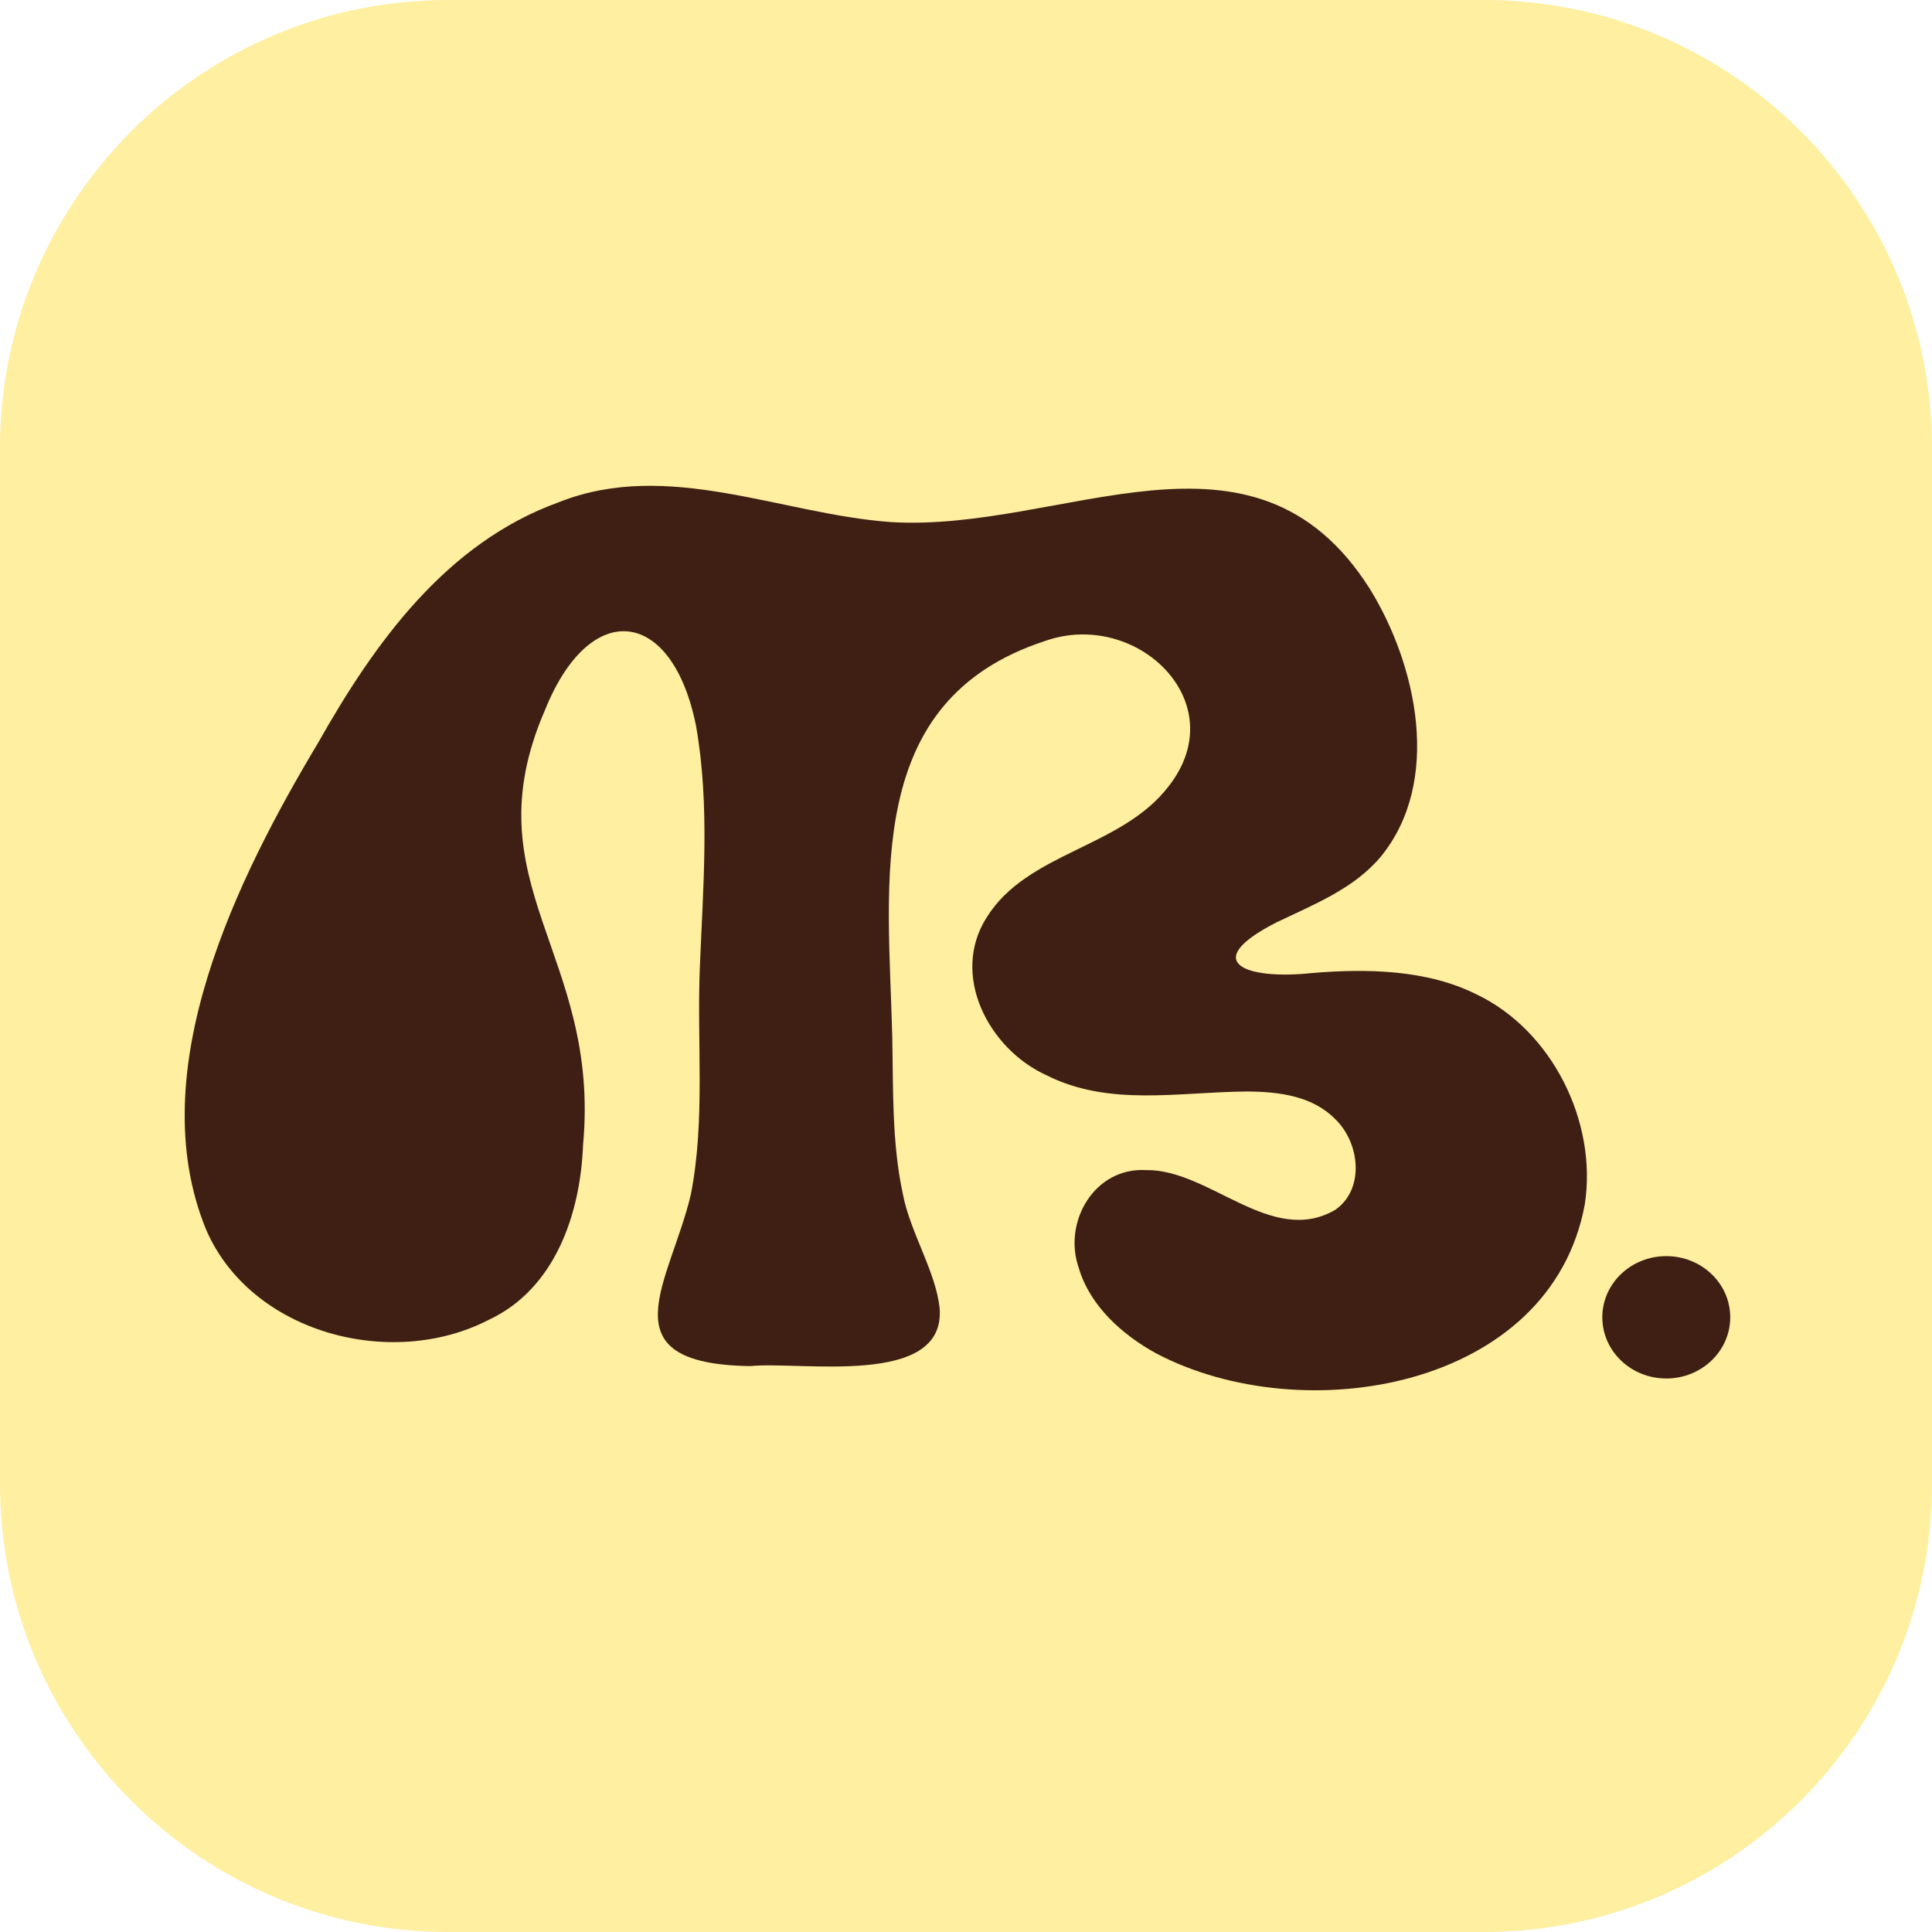
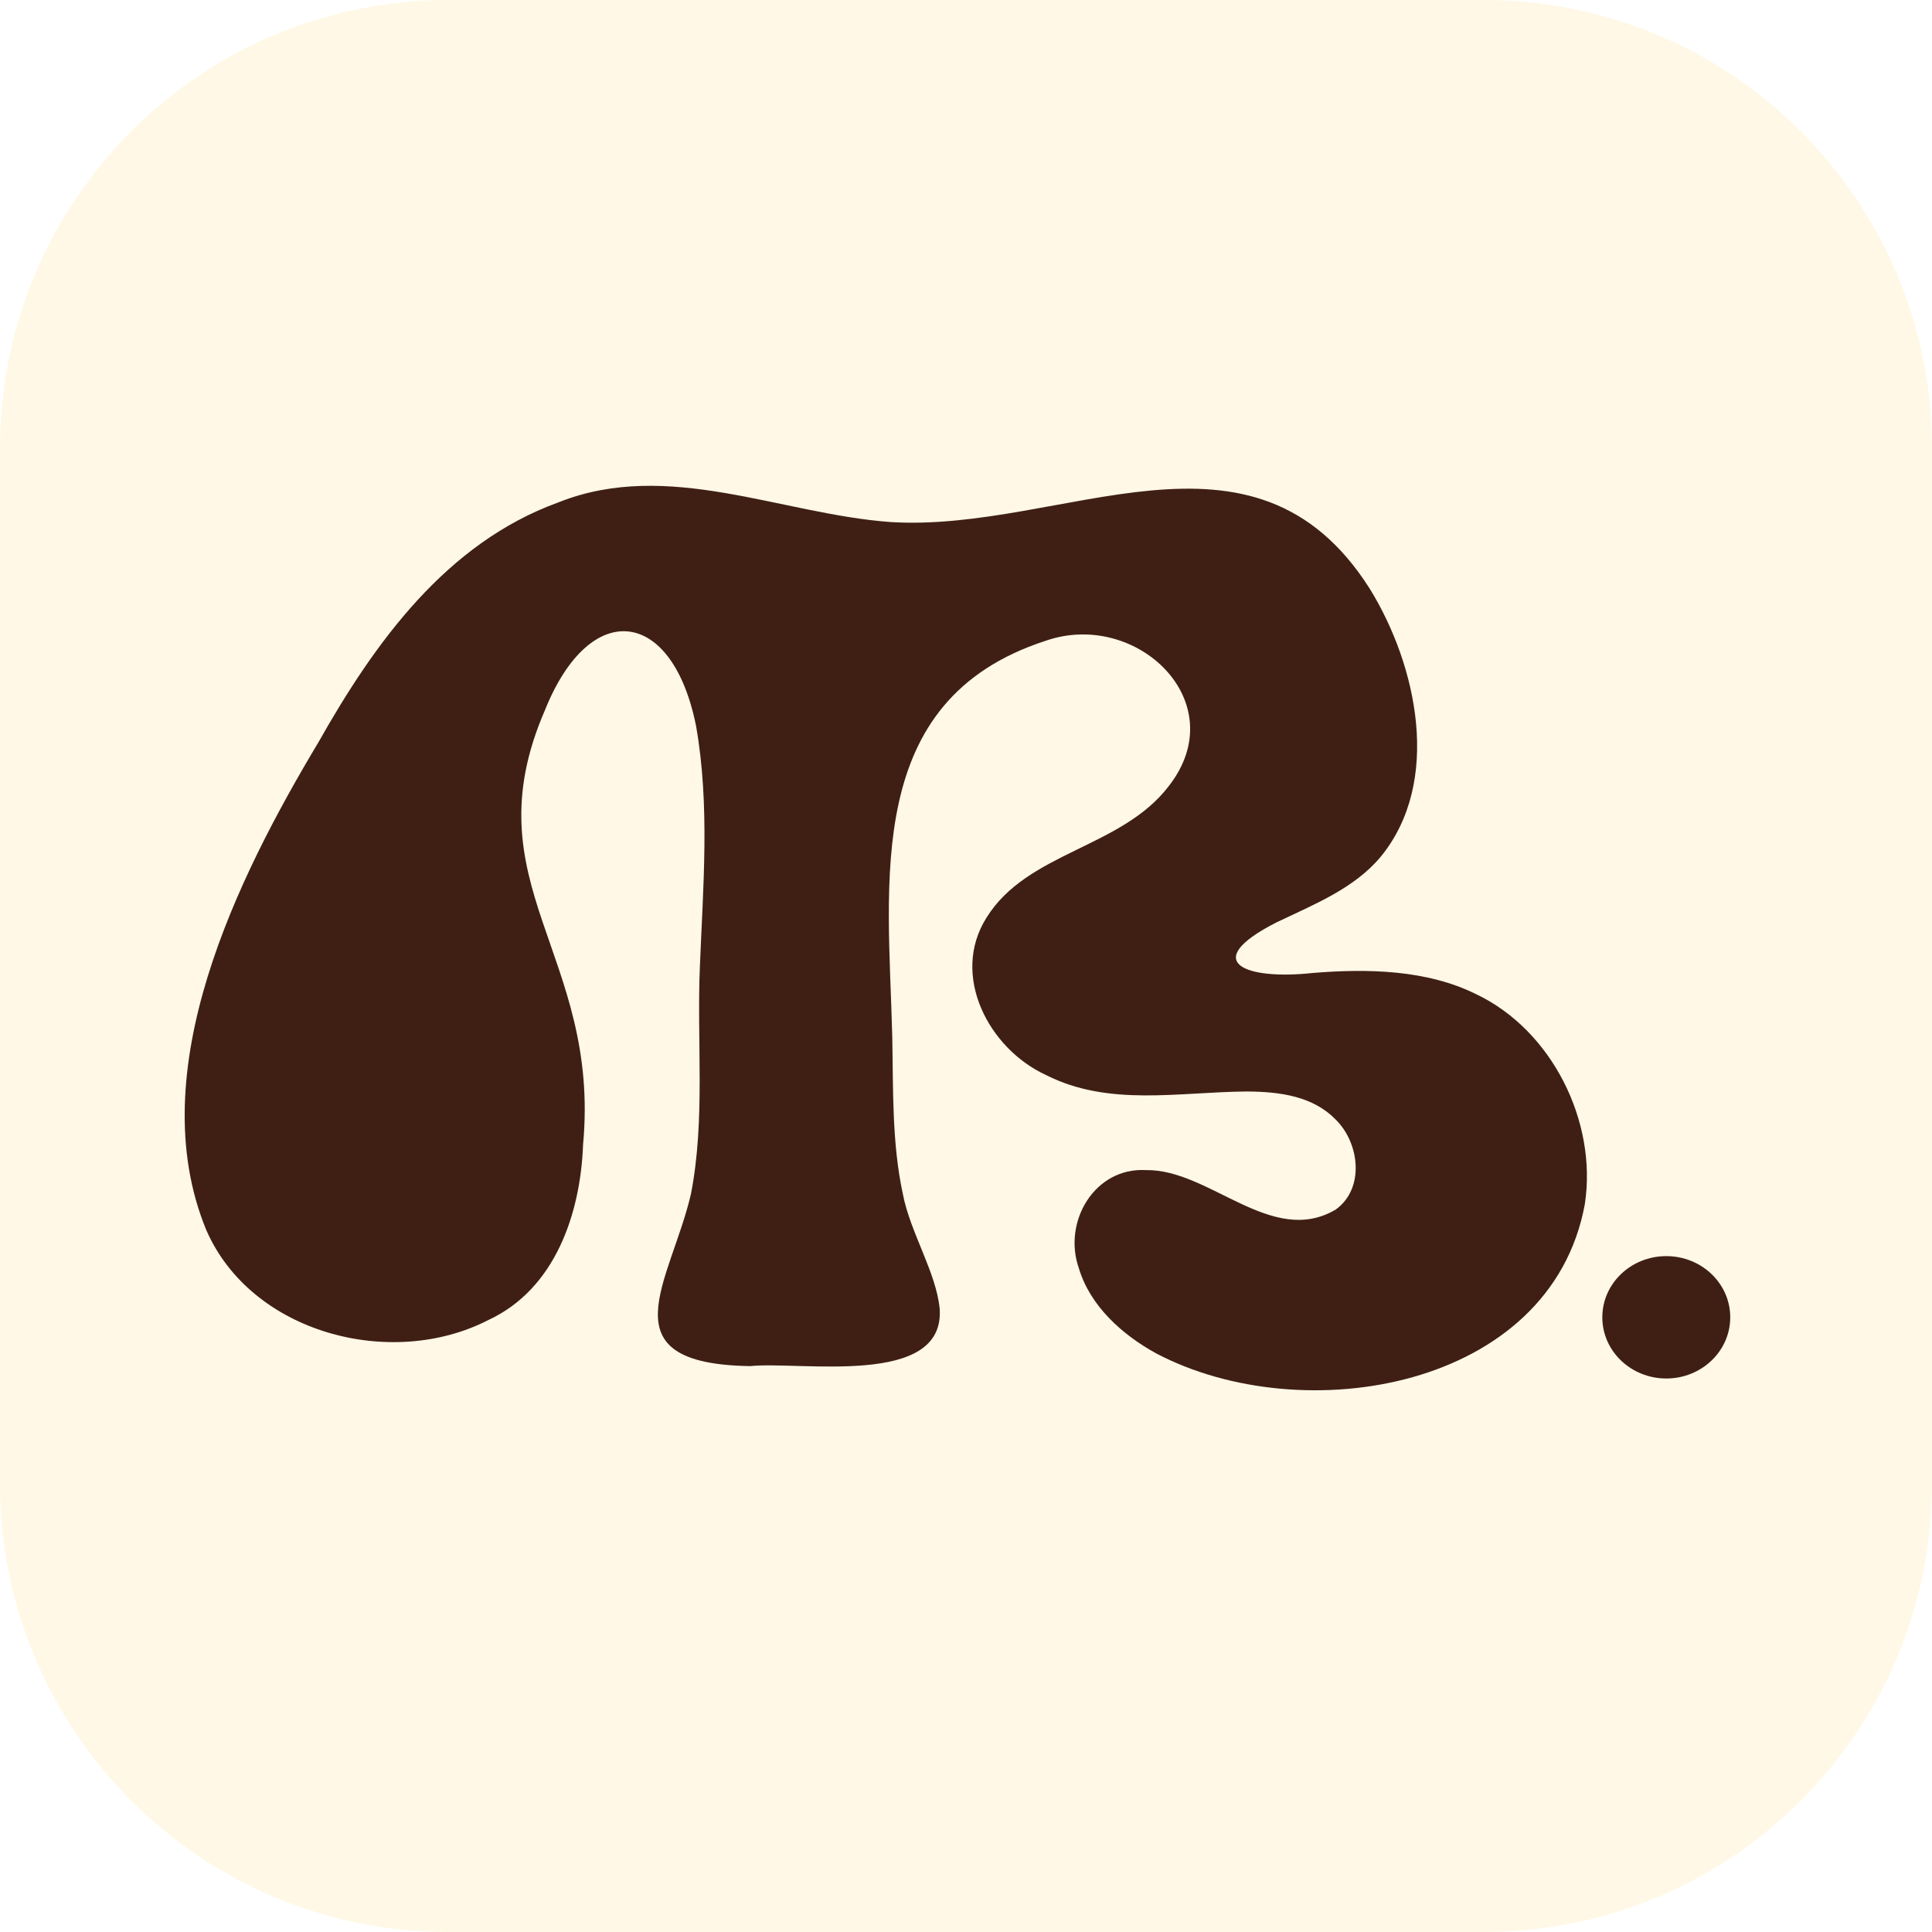
<svg xmlns="http://www.w3.org/2000/svg" viewBox="90.5 24.5 250 250">
-   <rect x="90.5" y="24.5" width="250" height="250" rx="58" fill="#FFEFA0" />
+   <rect x="90.5" y="24.5" width="250" height="250" rx="58" fill="#FFF8E6" />
  <g fill="#3F1F14" transform="translate(215.5 146.5) scale(0.86) translate(-215.5 -146.5)">
    <path d="M 154.082 80.262 C 137.297 86.391 126.566 101.262 118.043 116.359 C 105.906 136.641 91.355 165.785 101.172 189.676 C 107.898 205.211 128.977 210.801 143.648 203.25 C 153.695 198.578 157.492 187.242 157.883 176.875 C 160.551 148.125 140.766 137.688 152.152 111.48 C 158.961 94.531 171.352 96.098 174.891 113.914 C 176.984 125.863 175.941 137.984 175.461 150.012 C 174.973 161.379 176.305 173.07 174.109 184.316 C 171.031 197.531 160.973 209.855 183.02 210.191 C 190.656 209.414 212.316 213.445 211.543 201.598 C 211.031 196.078 207.07 190.035 205.988 184.234 C 204.336 176.566 204.559 168.477 204.406 160.641 C 203.816 137.164 199.949 110.039 227.426 101.074 C 241.148 96.25 255.883 110.305 246 122.93 C 238.898 132.246 224.719 132.812 218.59 142.711 C 213.109 151.371 218.906 162.449 227.562 166.402 C 236.961 171.172 247.426 168.961 257.66 168.871 C 262.895 168.883 267.742 169.641 271.09 173.059 C 274.727 176.594 275.543 183.465 271.121 186.641 C 261.5 192.312 252.152 180.539 242.59 180.699 C 234.859 180.25 230.023 188.461 232.477 195.453 C 234.172 201.148 239.012 205.477 244.105 208.27 C 266.168 219.91 303.488 213.656 308.609 185.844 C 310.52 173.441 303.684 159.66 292.27 154.234 C 284.859 150.547 275.926 150.359 267.656 151.039 C 257.574 152.133 250.488 149.418 262.18 143.445 C 267.84 140.727 273.887 138.363 277.918 133.531 C 287.129 122.25 283.395 104.793 276.246 93.211 C 258.699 65.57 230.191 84.797 204.164 83.191 C 187.598 81.98 170.656 73.707 154.27 80.191 Z" />
    <path d="M 330.492 202.848 C 330.492 207.93 326.184 212.055 320.867 212.055 C 315.555 212.055 311.242 207.93 311.242 202.848 C 311.242 197.762 315.555 193.641 320.867 193.641 C 326.184 193.641 330.492 197.762 330.492 202.848" />
  </g>
</svg>
